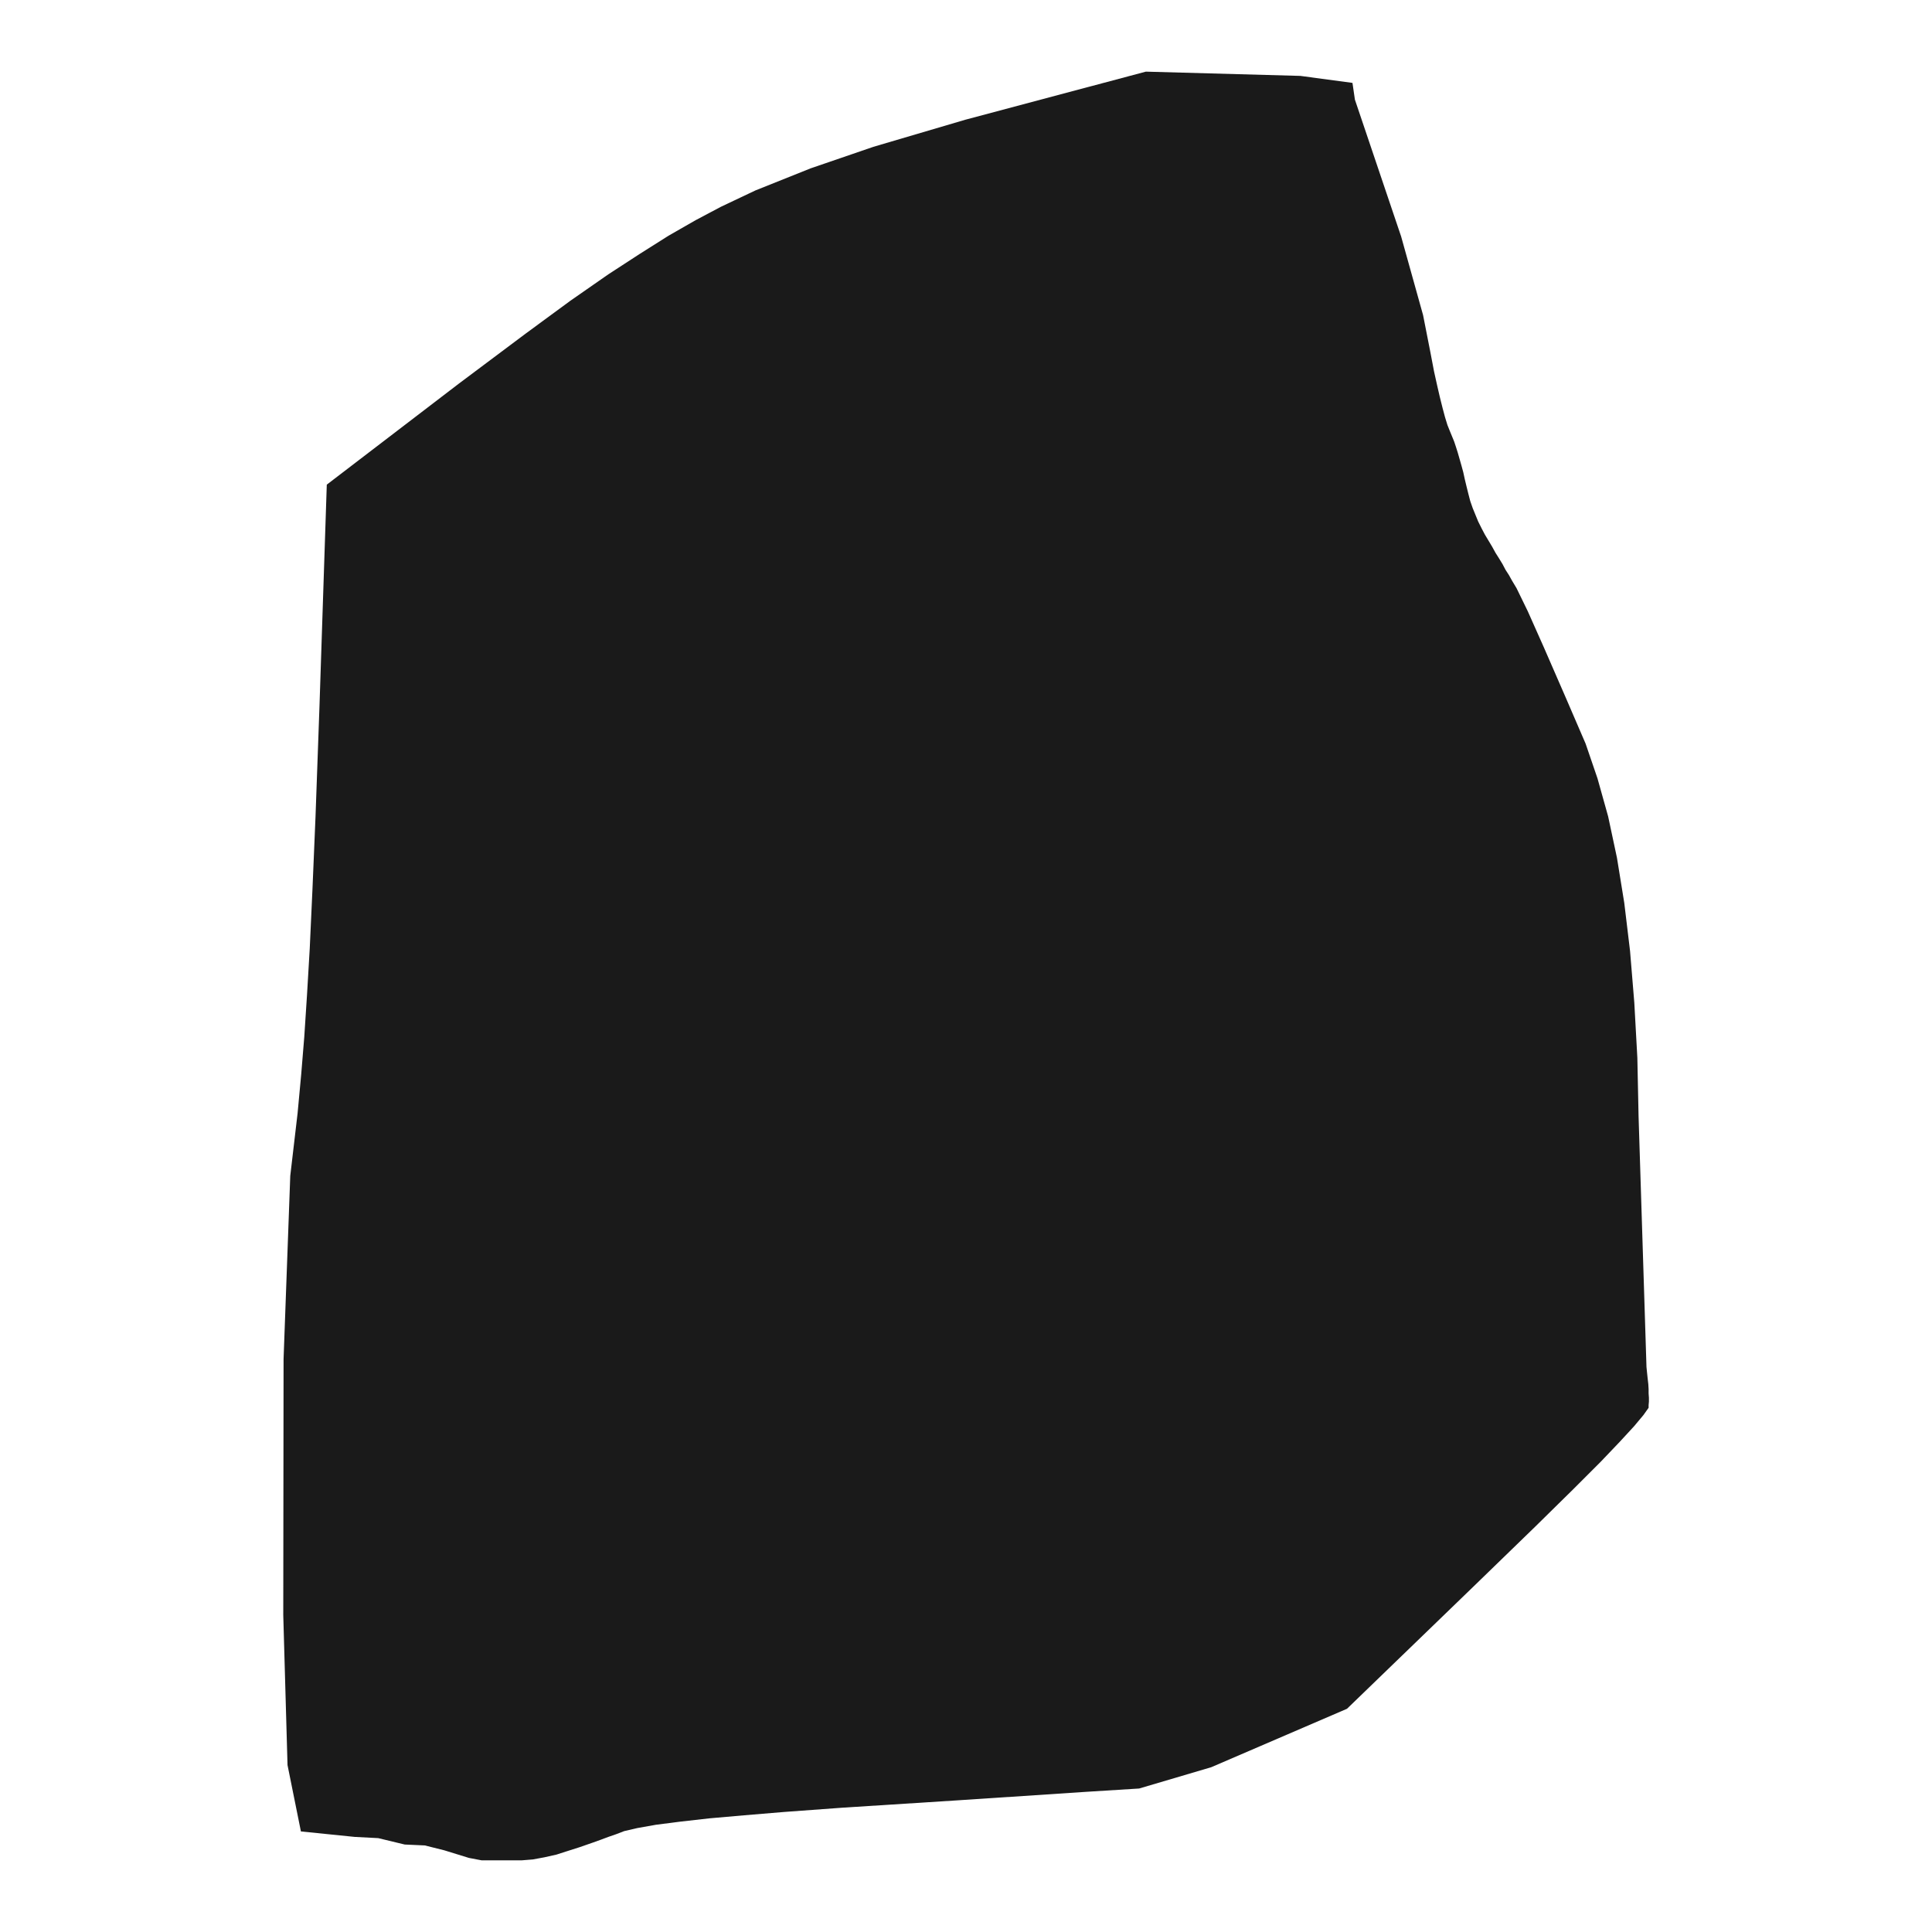
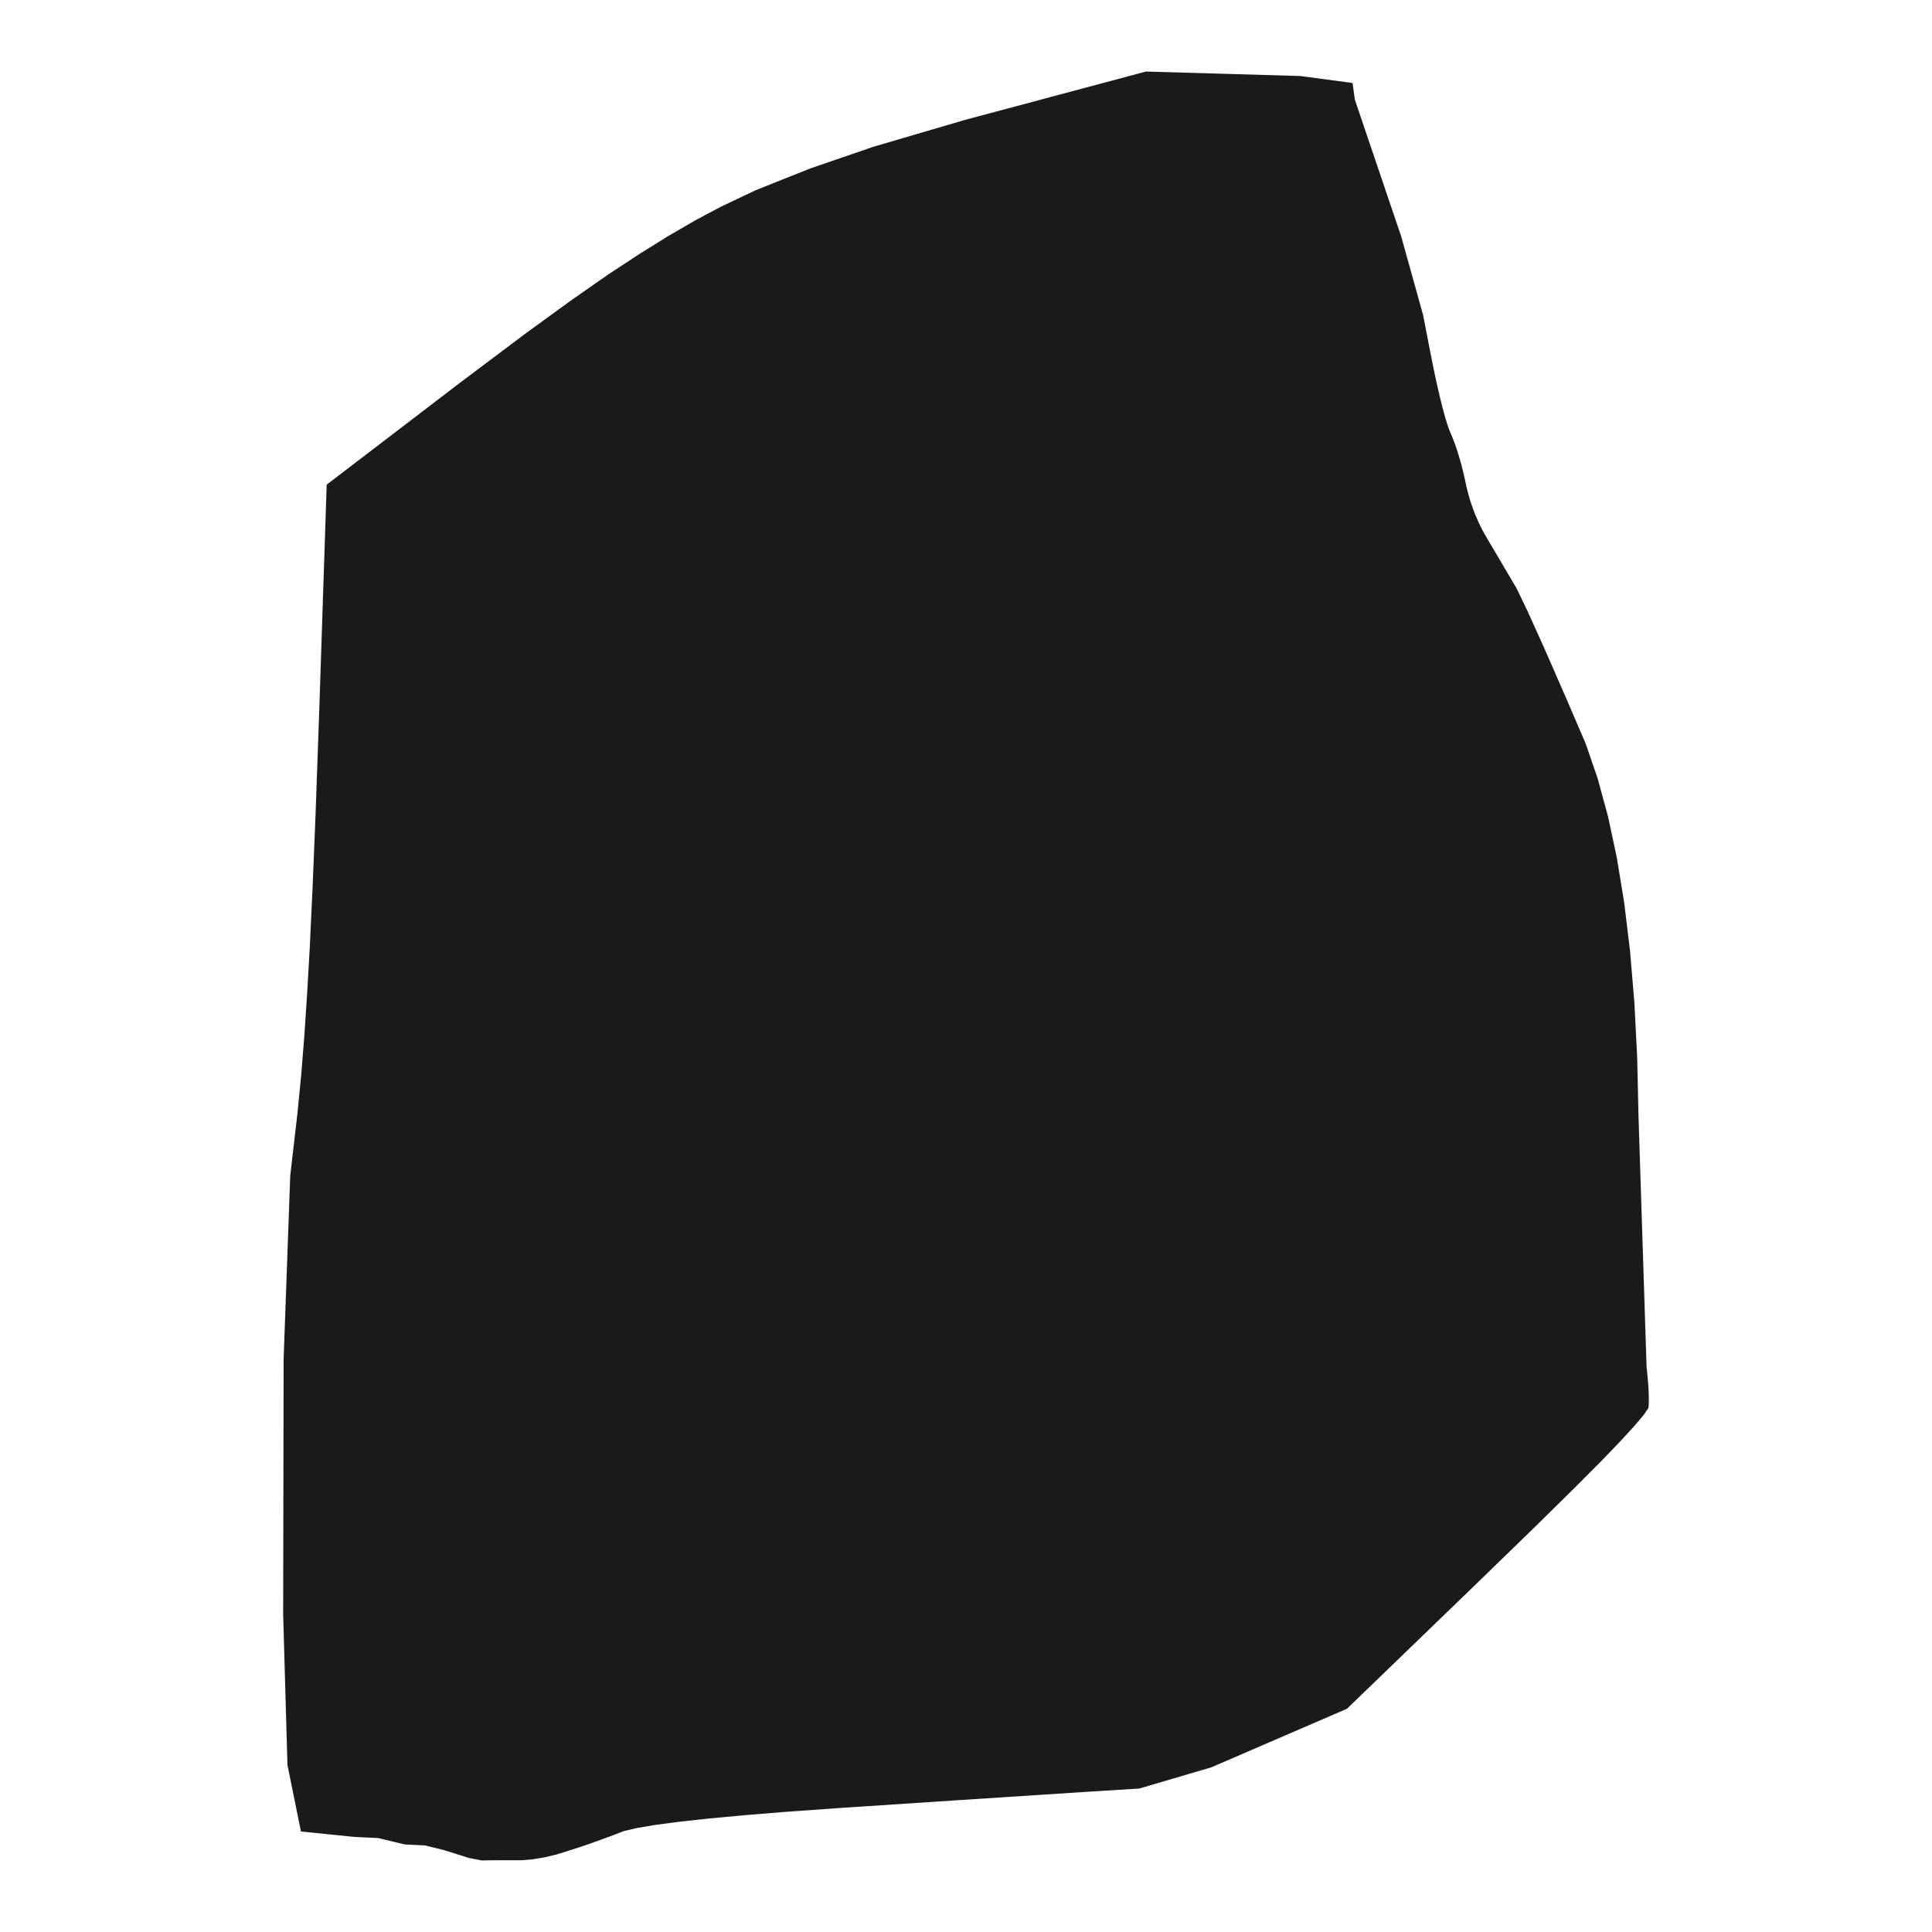
<svg xmlns="http://www.w3.org/2000/svg" viewBox="0 0 634.78 634.78" width="634.78" height="634.78">
  <style>.mark{fill:#1a1a1a}@media(prefers-color-scheme:dark){.mark{fill:#ededed}}</style>
  <g transform="translate(22.369,18.638) scale(1)">
-     <polygon class="mark" points="516,348.1 515.6,328.9 514.6,310.8 513.2,293.8 511.3,278 508.9,263.2 506,249.6 502.5,237.1 498.6,225.7 492,210.4 484.9,194.1 479.6,182.2 475.9,174.6 474.4,172.1 473.4,170.3 472.3,168.6 471.3,166.7 470.2,164.9 469,163 467.9,161 466.7,159 465.5,157 464.4,154.9 463.3,152.7 462.4,150.5 461.5,148.3 460.7,146 460.1,143.7 459.5,141.3 458.9,138.8 458.4,136.5 457.8,134.3 457.2,132.2 456.6,130.1 456,128.2 455.4,126.4 454.7,124.7 454,123 453.2,121 452.4,118.4 451.6,115.4 450.7,111.8 449.8,107.9 448.8,103.4 447.6,97.1 445.2,84.9 438,59.1 422.8,14.1 422,8.6 404.9,6.3 354.1,4.9 294.8,20.7 264.6,29.6 243.9,36.7 225.9,43.9 214.5,49.3 206.2,53.7 197.3,58.8 187.8,64.8 177.5,71.5 165,80.2 150.3,91 128.4,107.4 85,140.6 82.6,213.4 81.3,249.6 80.3,273.4 79.4,293 78.5,308.3 77.6,322.1 76.6,334.3 75.4,347.2 73,367.7 70.8,427.9 70.7,512 72.1,561.3 76.5,583.1 94.2,584.9 101.9,585.3 110.6,587.4 117.2,587.7 123.6,589.3 131.7,591.8 135.9,592.6 138.9,592.6 143.8,592.6 149,592.6 152.7,592.3 156.5,591.6 160.5,590.7 163.6,589.7 165.8,589 168,588.3 170.3,587.5 172.6,586.7 175.1,585.8 177.5,584.9 180.1,584 182.7,583 187,582 193.2,580.9 201,579.9 210.7,578.8 222.1,577.8 235.3,576.7 254.4,575.3 292,572.9 334.3,570.1 351.9,569 375.6,562 420.2,542.8 461.9,502.5 482,483 494.3,470.9 503.6,461.6 509.8,455.1 514.5,450 517.6,446.3 519.3,443.9 519.3,443 519.4,441.9 519.4,440.6 519.3,439.2 519.3,437.8 519.2,436.1 519,434.4 518.8,432.5 518.6,430.5" />
+     <polygon class="mark" points="515.98,348.14 515.55,328.91 514.63,310.81 513.2,293.83 511.28,277.96 508.87,263.22 505.96,249.61 502.55,237.11 498.64,225.74 492.04,210.36 484.94,194.14 479.55,182.21 475.87,174.57 474.38,172.06 473.37,170.33 472.32,168.56 471.25,166.75 470.15,164.89 469.03,162.98 467.87,161.02 466.69,159.02 465.48,156.98 464.36,154.88 463.33,152.74 462.38,150.54 461.52,148.3 460.74,146.01 460.05,143.67 459.45,141.28 458.94,138.85 458.4,136.52 457.84,134.28 457.25,132.16 456.64,130.13 456.01,128.21 455.35,126.38 454.67,124.66 453.97,123.05 453.22,120.96 452.43,118.39 451.6,115.35 450.73,111.84 449.81,107.85 448.84,103.39 447.58,97.11 445.22,84.93 438.03,59.1 422.77,14.06 422.04,8.64 404.88,6.34 354.13,4.87 294.81,20.72 264.64,29.57 243.87,36.7 225.89,43.87 214.5,49.28 206.24,53.67 197.33,58.83 187.76,64.78 177.53,71.5 165.03,80.23 150.26,90.97 128.4,107.4 84.97,140.6 82.57,213.4 81.29,249.59 80.31,273.44 79.39,293.02 78.51,308.35 77.59,322.12 76.62,334.32 75.35,347.24 72.99,367.68 70.82,427.89 70.67,511.97 72.08,561.28 76.51,583.12 94.23,584.92 101.87,585.27 110.61,587.38 117.21,587.69 123.64,589.27 131.67,591.81 135.85,592.63 138.87,592.58 143.85,592.56 149.04,592.57 152.68,592.25 156.51,591.62 160.51,590.66 163.64,589.7 165.8,589.01 168.02,588.28 170.3,587.51 172.64,586.69 175.05,585.82 177.52,584.92 180.06,583.96 182.66,582.96 187.02,581.95 193.15,580.93 201.04,579.89 210.69,578.84 222.11,577.78 235.29,576.7 254.41,575.34 292.01,572.86 334.26,570.11 351.93,569.01 375.62,562.04 420.2,542.79 461.88,502.54 481.96,483.04 494.32,470.87 503.61,461.56 509.82,455.1 514.5,450.02 517.65,446.3 519.26,443.95 519.33,442.97 519.37,441.85 519.37,440.62 519.34,439.25 519.27,437.75 519.16,436.13 519.02,434.37 518.84,432.49 518.63,430.48" />
  </g>
</svg>
